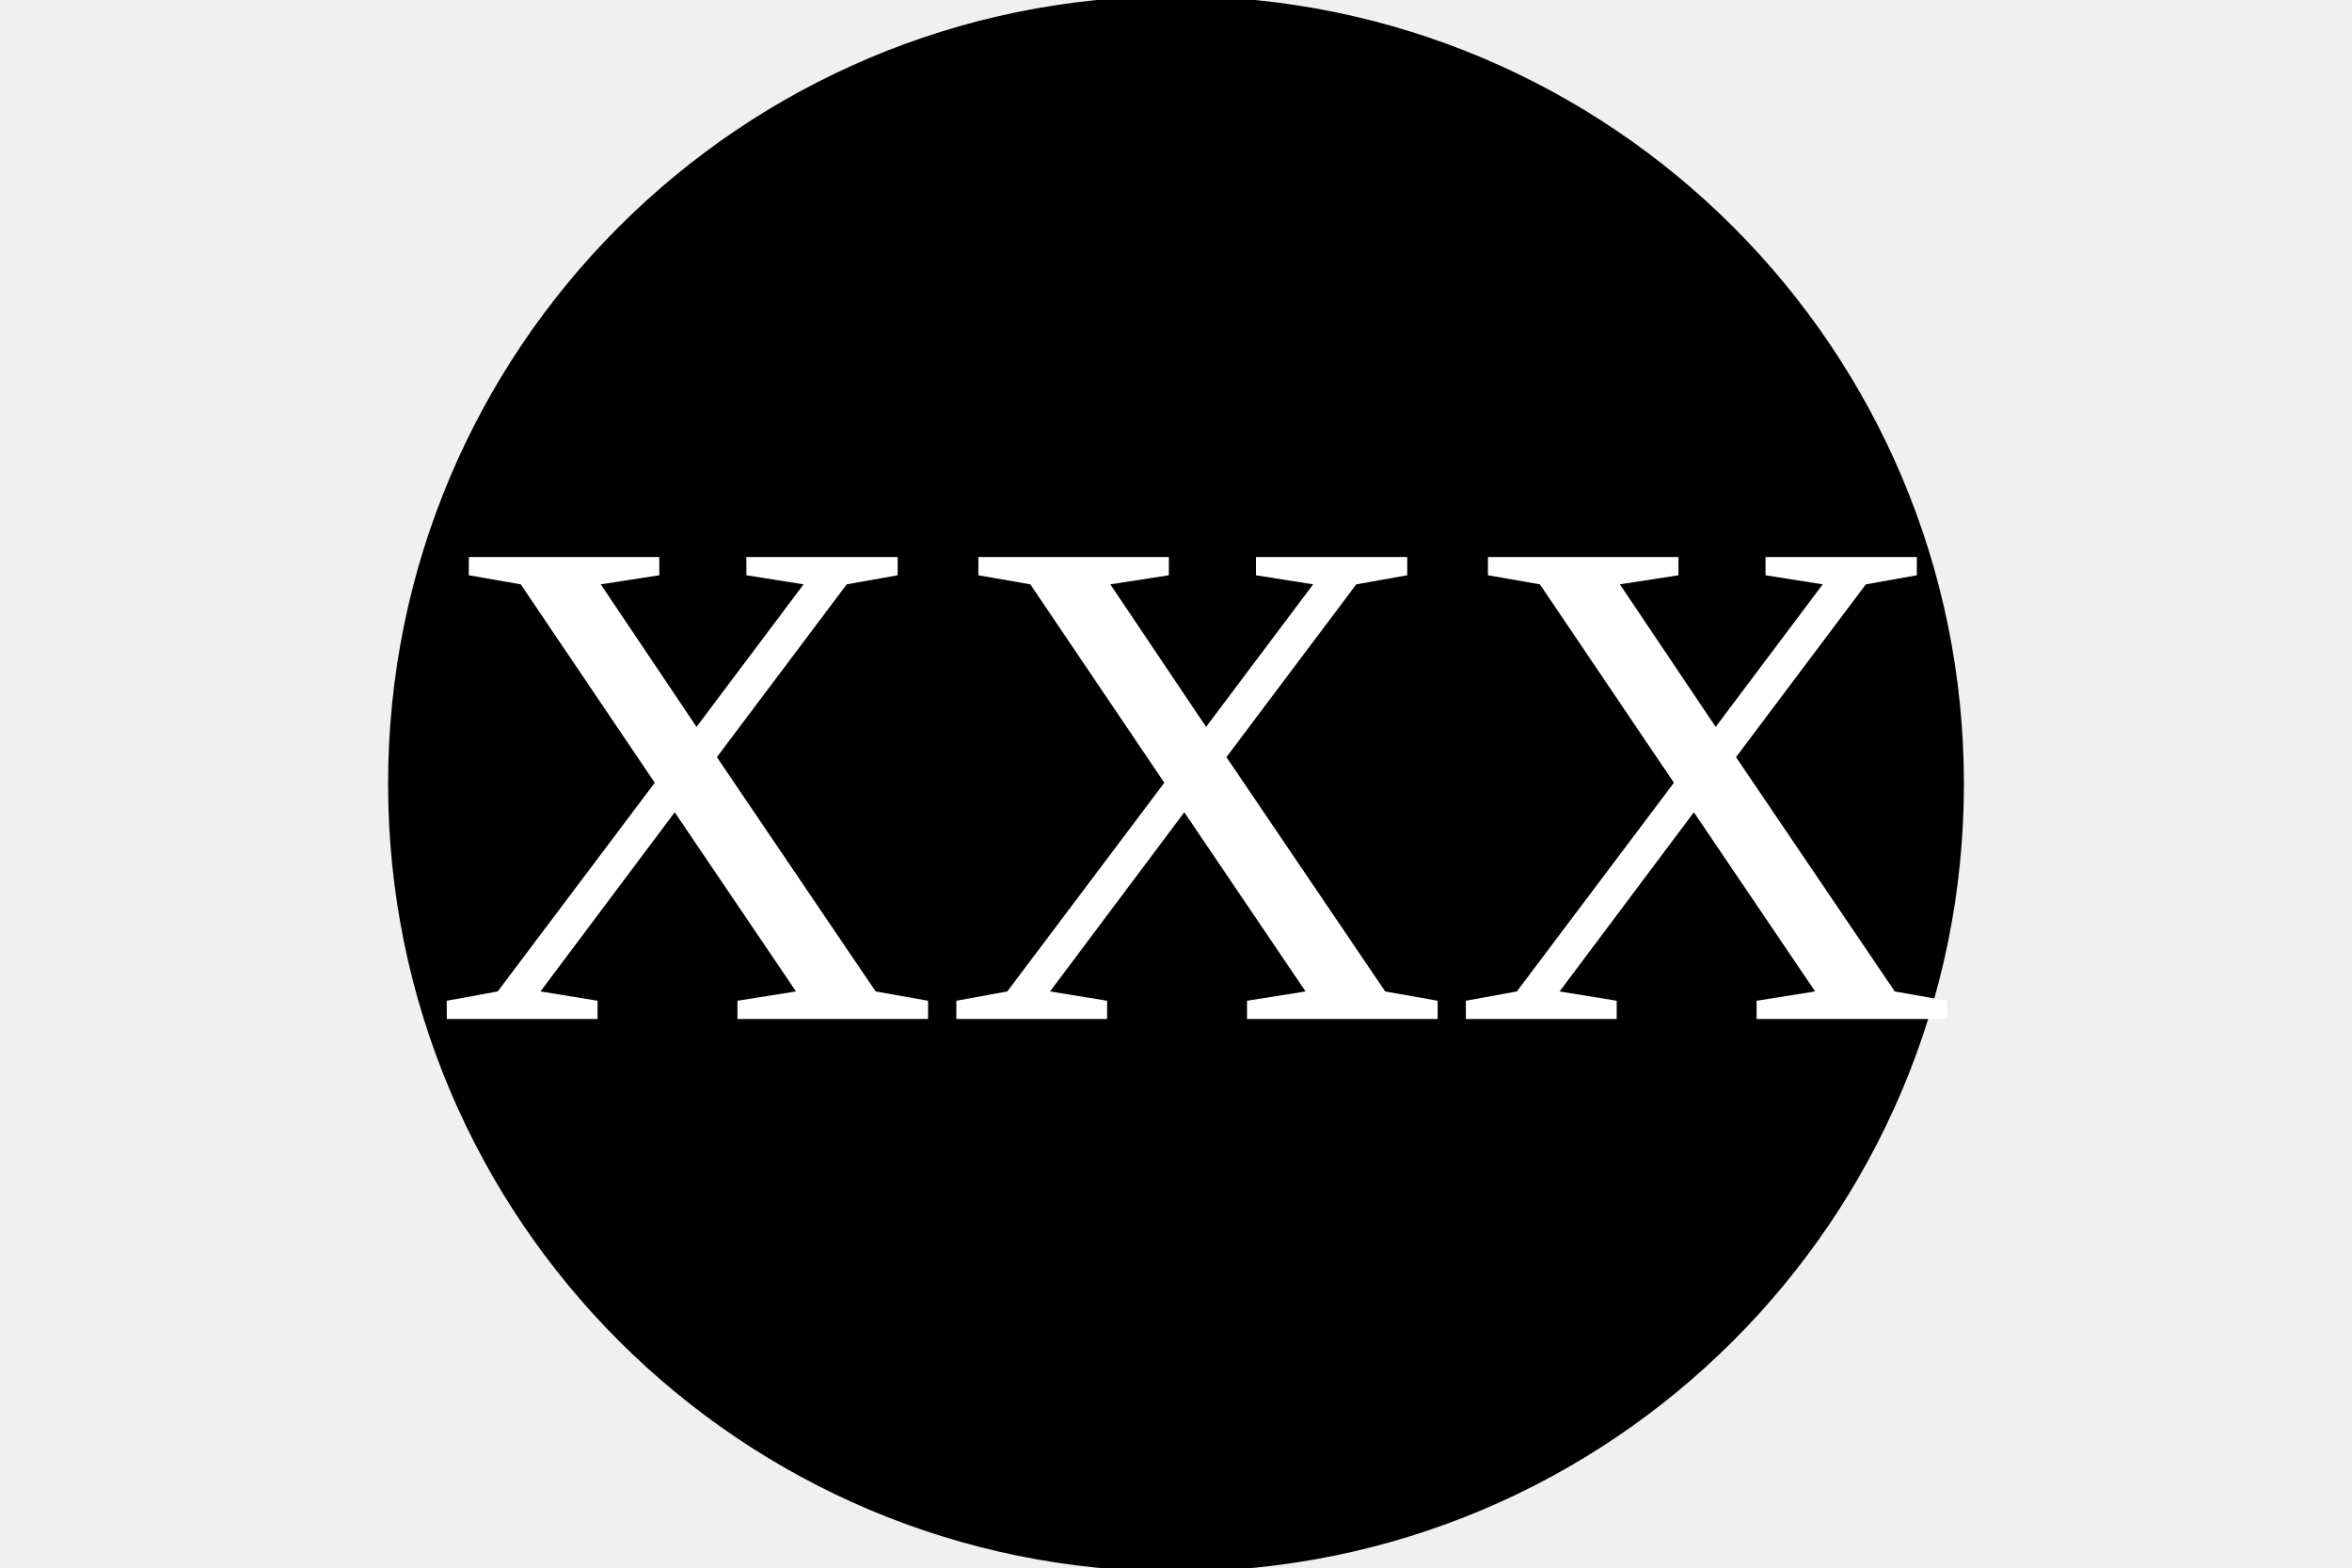
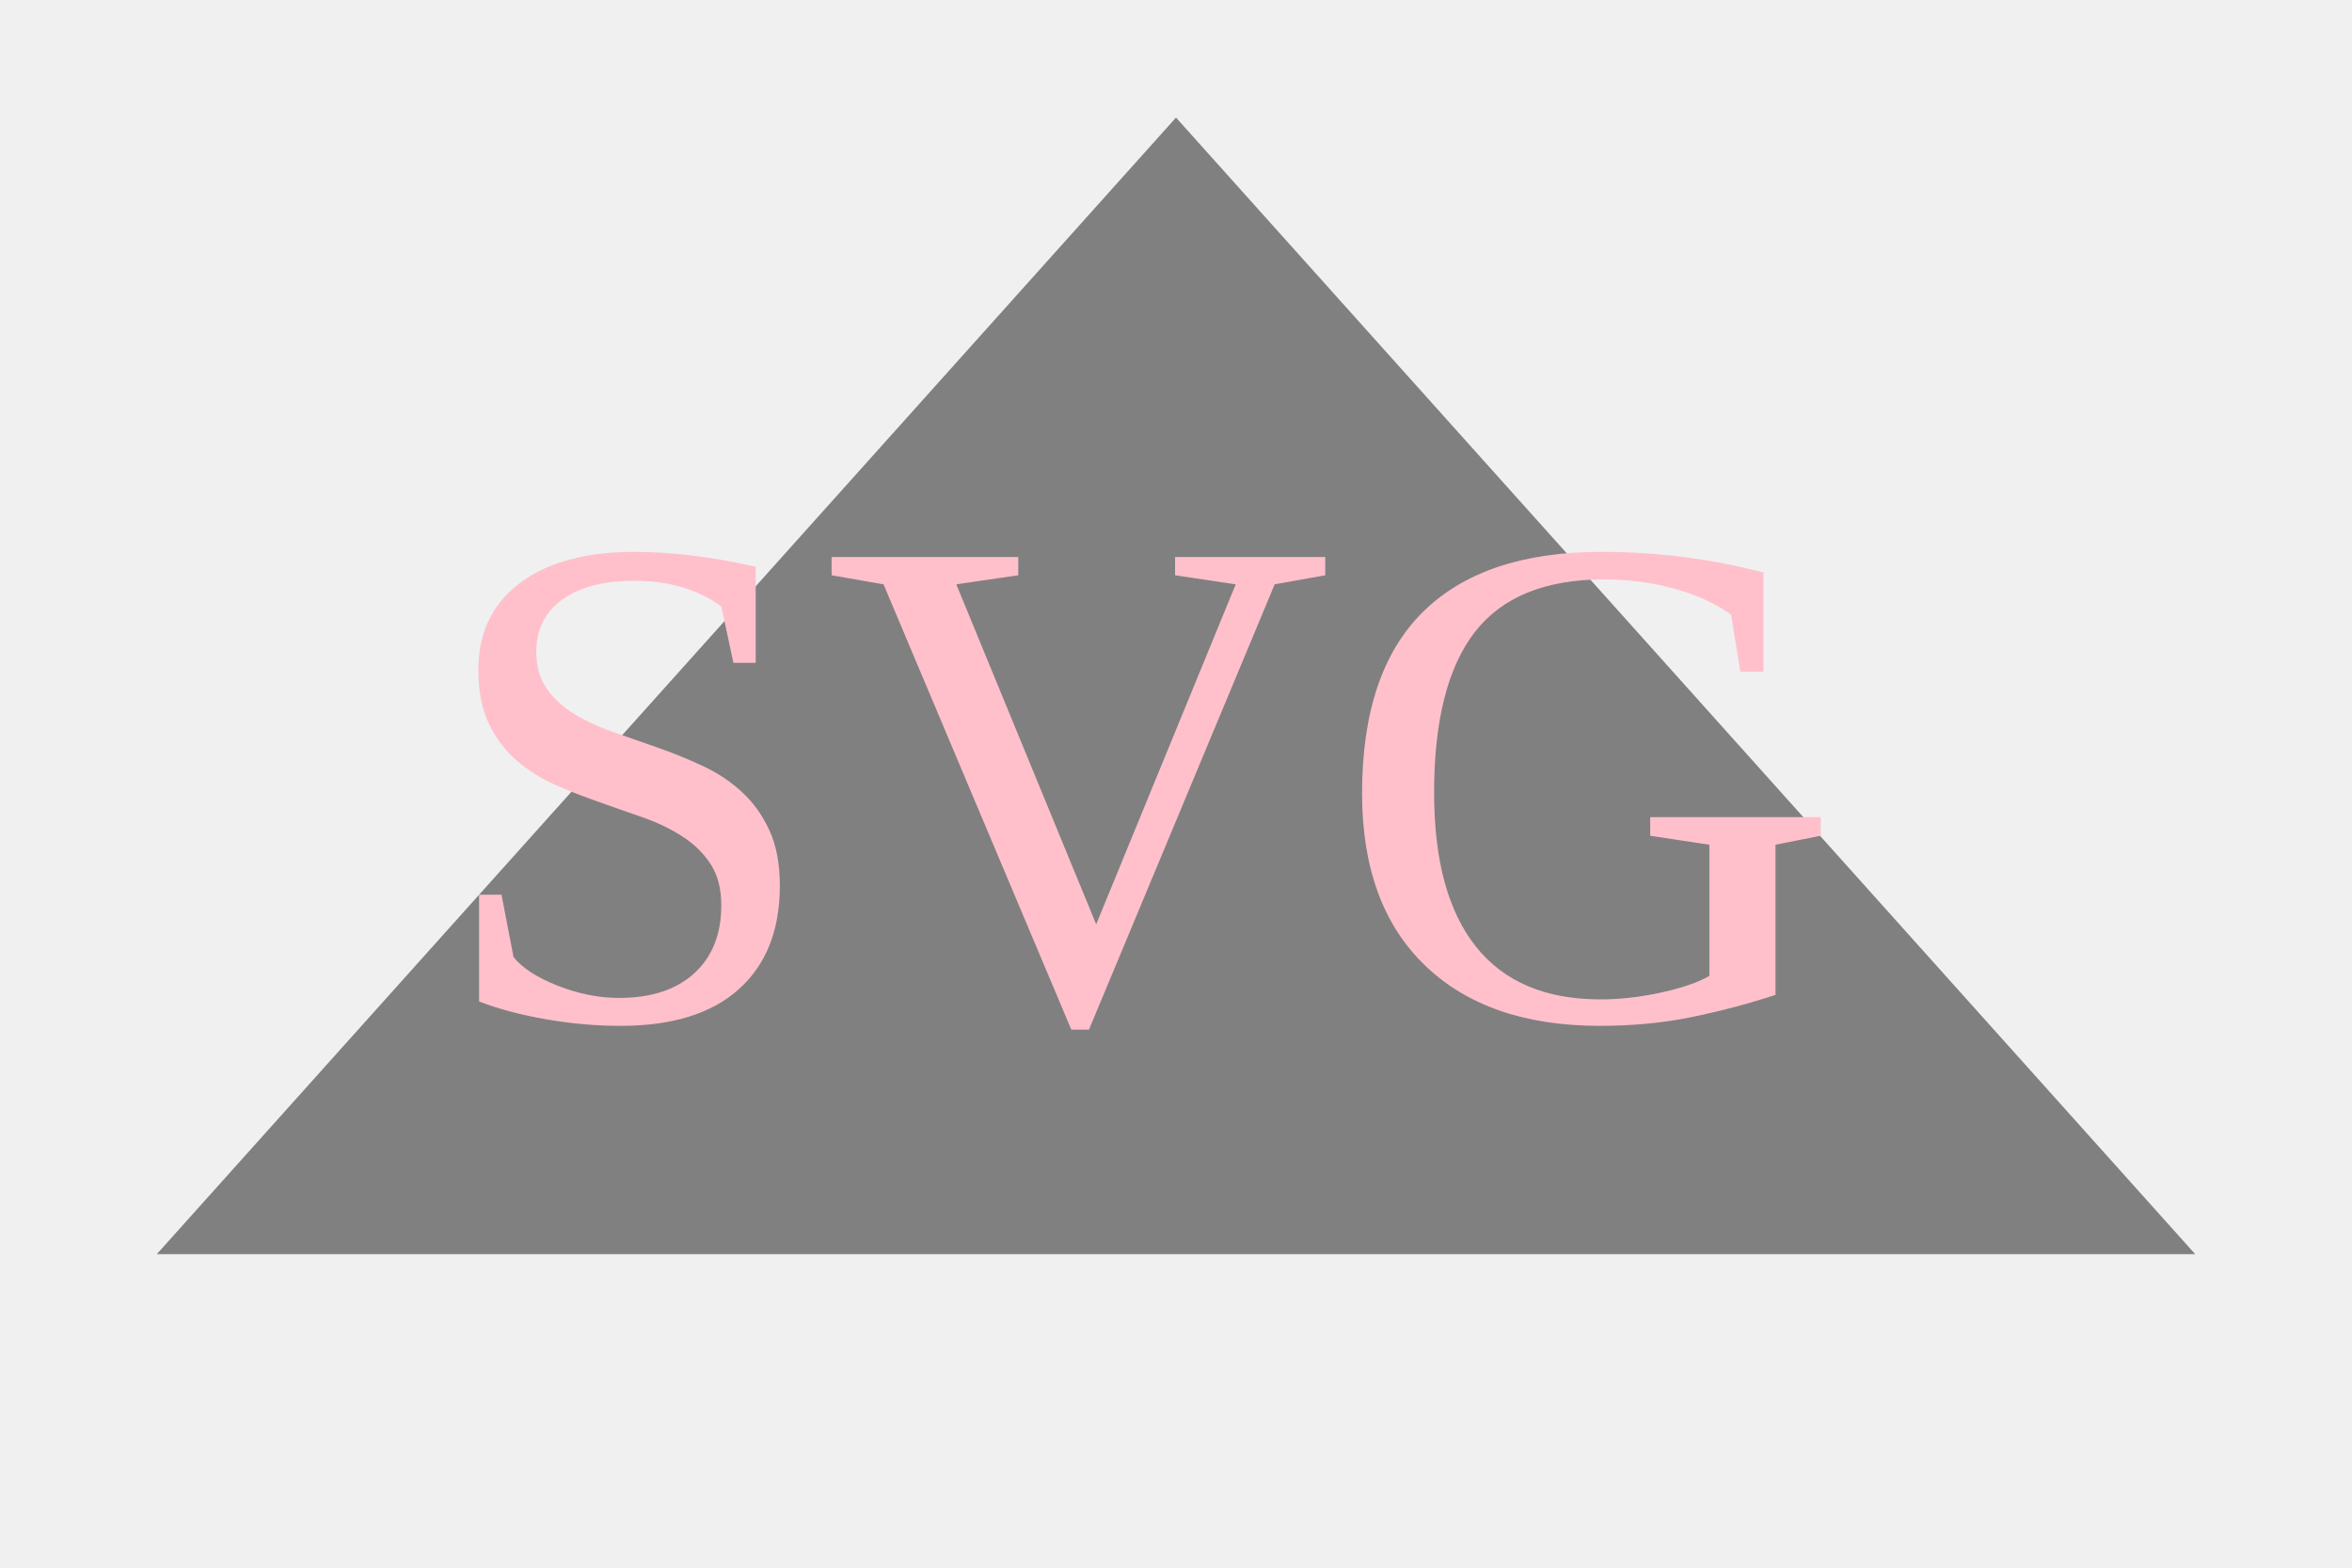
<svg xmlns="http://www.w3.org/2000/svg" width="300" height="200" version="1.1">
  <g>
-     <circle cx="150" cy="100" r="100" stroke="black" fill="bark" stroke-width="1" />
-     <text x="55" y="130" font-family="Times New Roman" font-size="90" fill="white">XXX</text>
+     <polygon points="150 15, 280 160, 20 160" fill="grey" />
+     <text x="55" y="130" font-family="Times New Roman" font-size="90" fill="pink">SVG</text>
  </g>
</svg>
